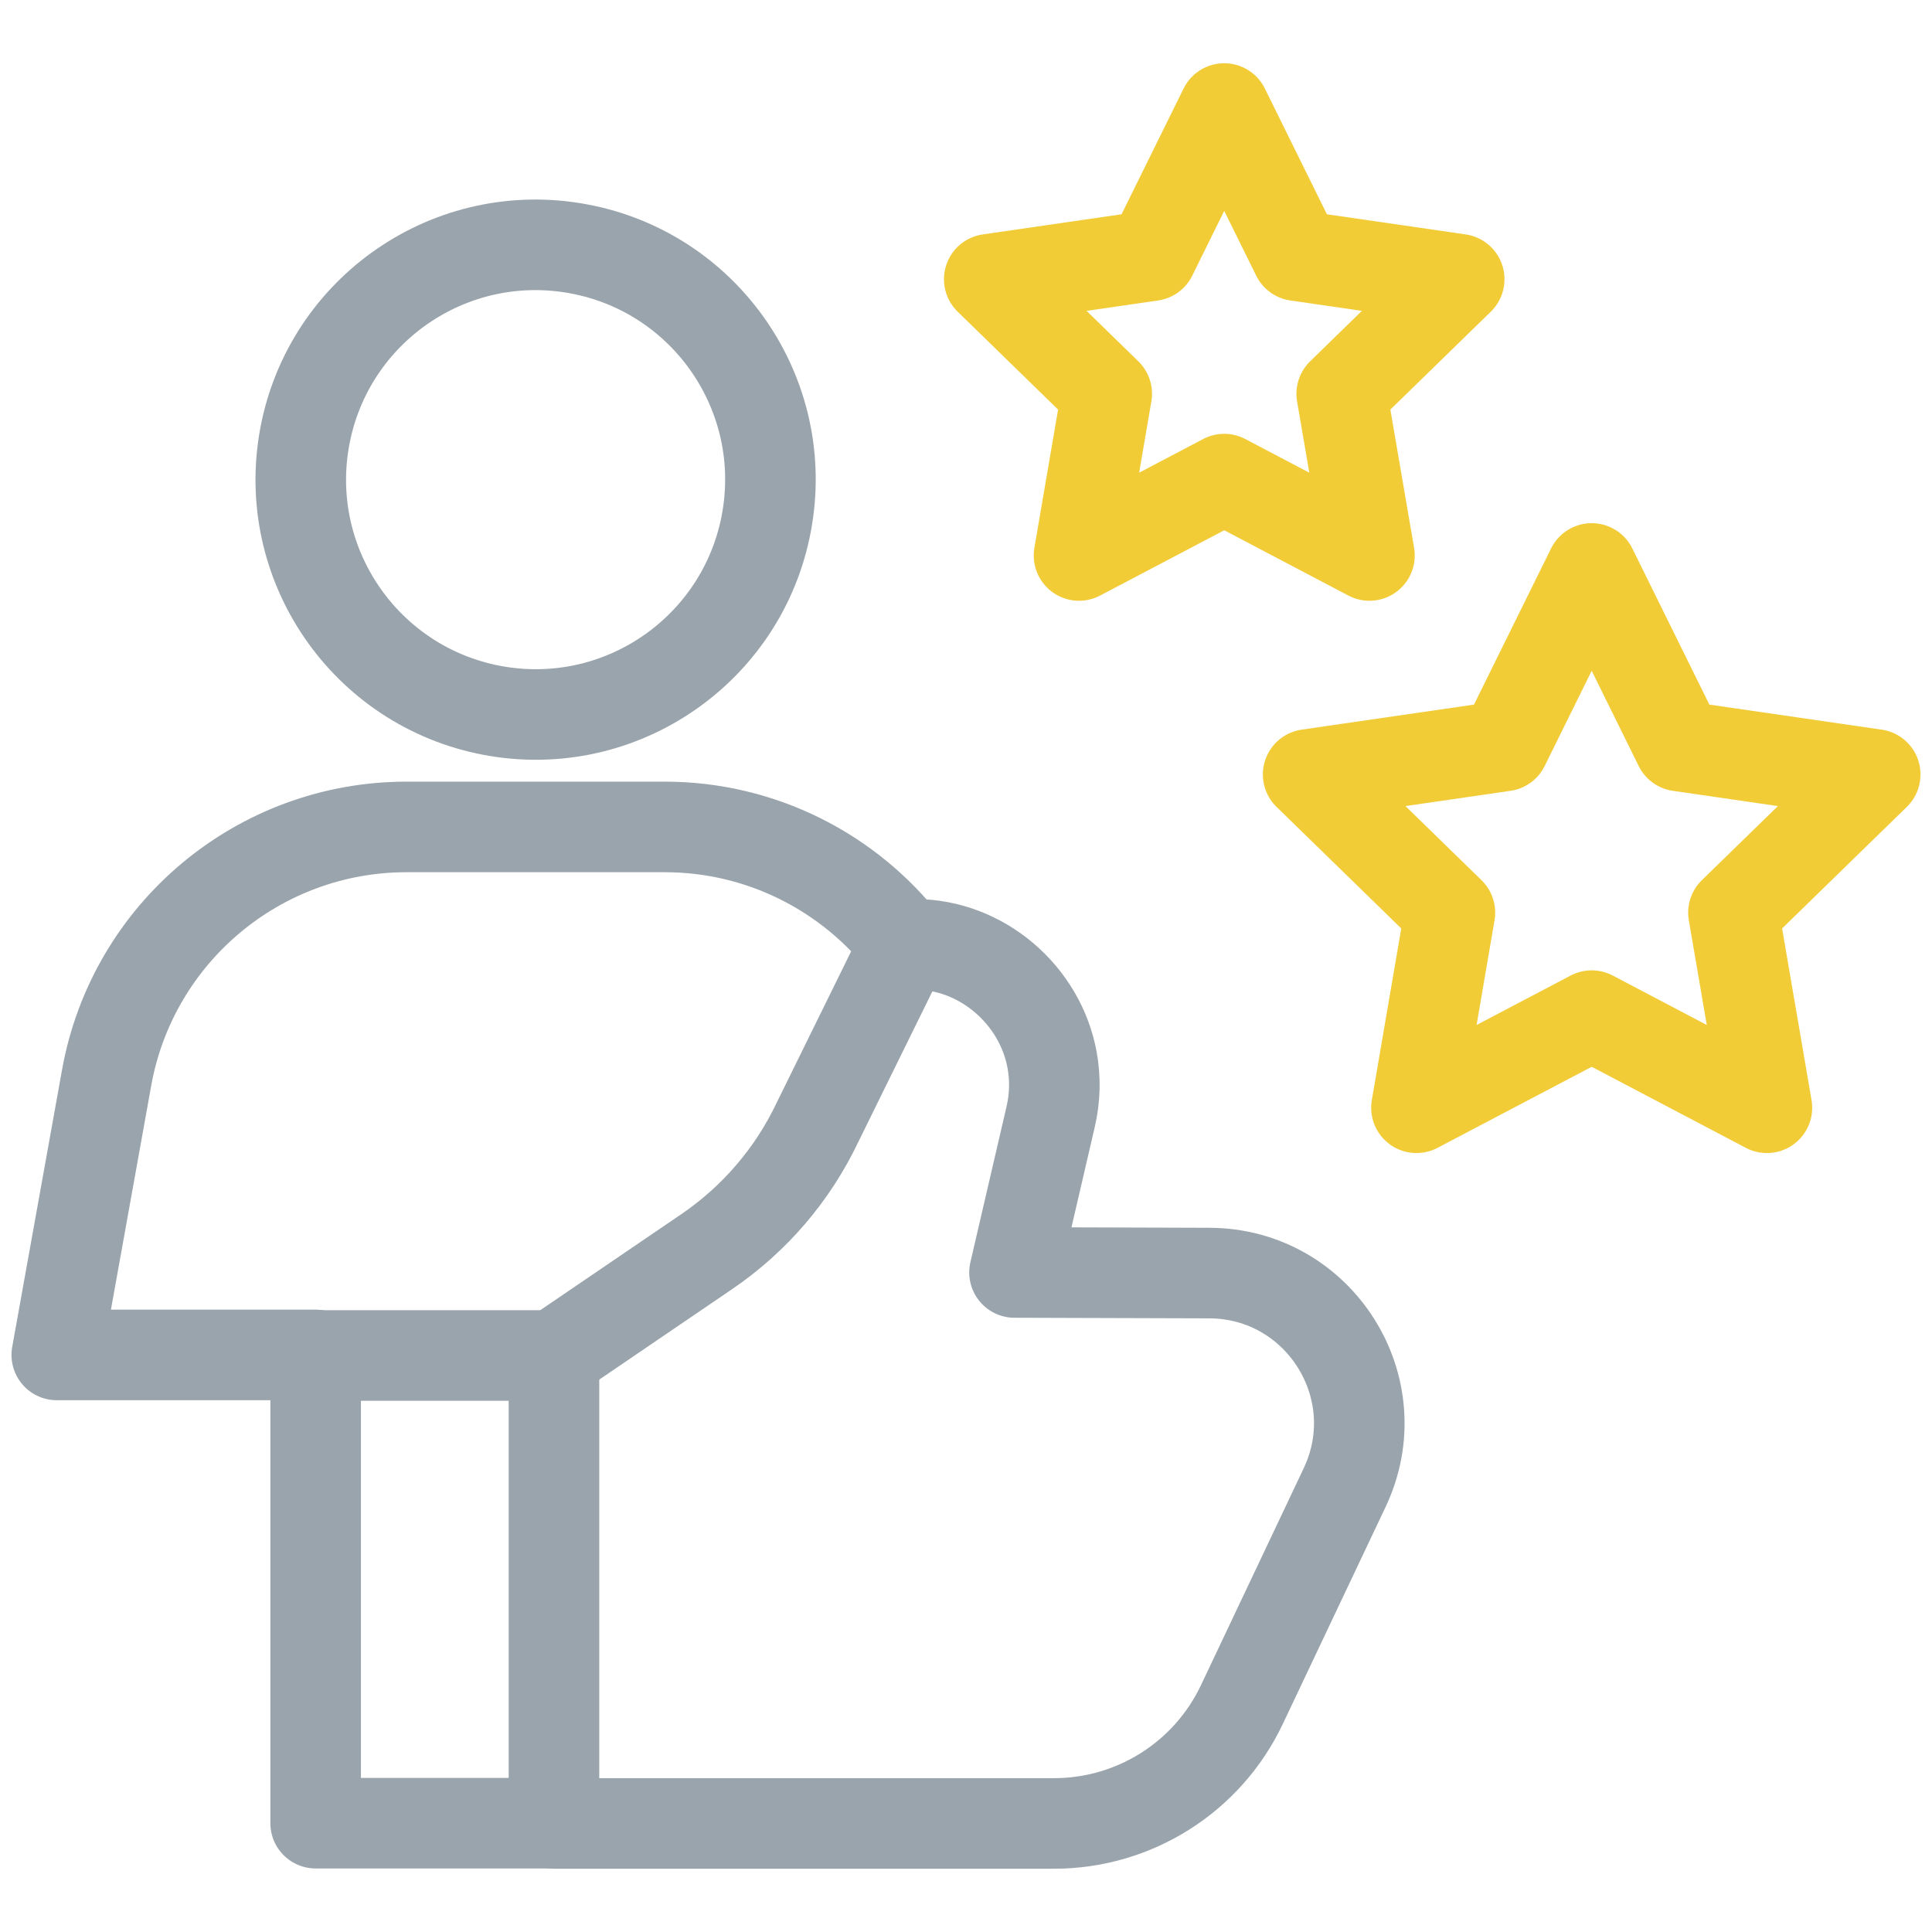
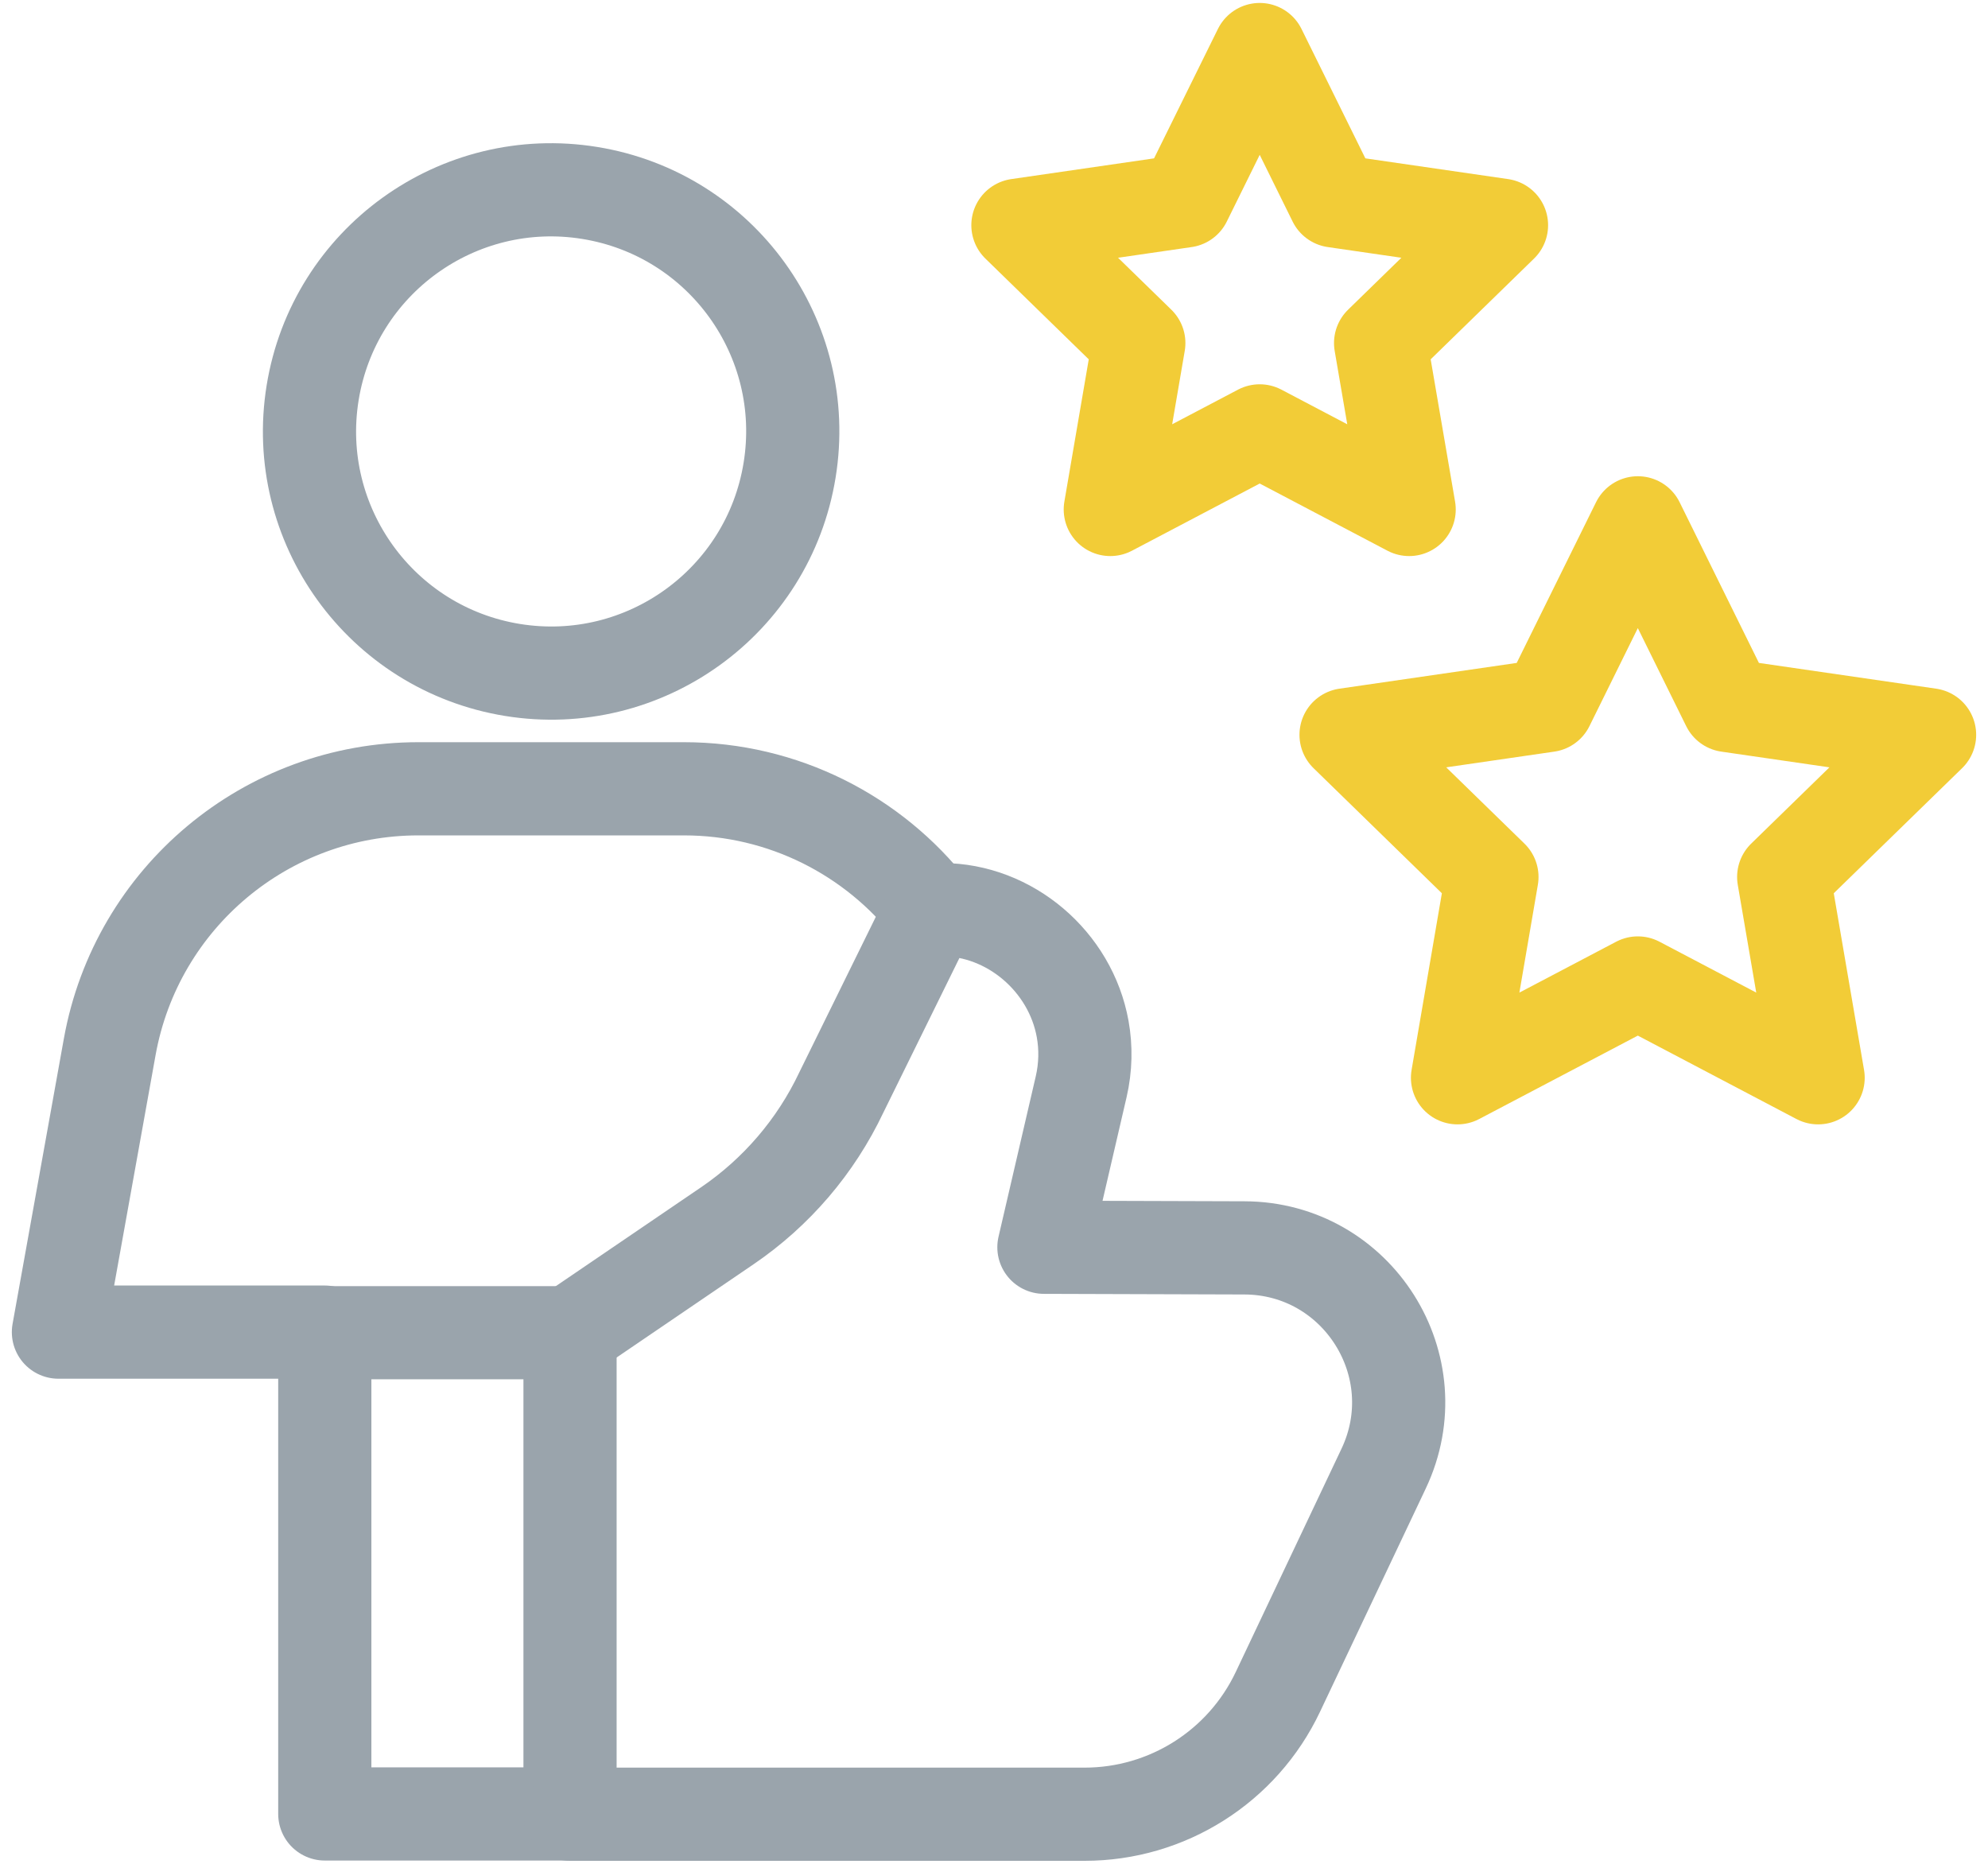
- <svg xmlns="http://www.w3.org/2000/svg" width="64" height="64" viewBox="0 0 64 64" fill="none">
-   <path d="M25.42 17.135C26.109 12.895 23.229 8.9 18.989 8.212C14.749 7.523 10.754 10.403 10.065 14.643C9.377 18.883 12.257 22.878 16.497 23.567C20.737 24.255 24.732 21.375 25.42 17.135Z" stroke="#9AA4AC" stroke-width="3" stroke-miterlimit="10" stroke-linecap="round" stroke-linejoin="round" />
-   <path d="M29.981 31.283C28.118 28.895 25.218 27.393 22.016 27.393H13.469C8.582 27.393 4.397 30.892 3.532 35.702L1.881 44.884H10.456" stroke="#9AA4AC" stroke-width="3" stroke-miterlimit="10" stroke-linecap="round" stroke-linejoin="round" />
-   <path d="M18.351 44.903H10.456V60.395H18.351V44.903Z" stroke="#9AA4AC" stroke-width="3" stroke-miterlimit="10" stroke-linecap="round" stroke-linejoin="round" />
-   <path d="M18.352 60.404H34.916C37.577 60.404 40 58.871 41.139 56.466L44.543 49.279C46.105 45.982 43.706 42.181 40.058 42.172L33.607 42.152L34.806 36.987C34.952 36.355 34.962 35.724 34.854 35.125C34.464 32.958 32.516 31.283 30.315 31.283H29.981L27.084 37.171C26.264 38.902 24.998 40.382 23.415 41.46L18.352 44.907" stroke="#9AA4AC" stroke-width="3" stroke-miterlimit="10" stroke-linecap="round" stroke-linejoin="round" />
-   <path d="M40.554 15.871L35.744 18.401L36.662 13.044L32.77 9.25L38.149 8.469L40.554 3.595L42.959 8.469L48.338 9.25L44.446 13.044L45.365 18.401L40.554 15.871Z" stroke="#F2CC37" stroke-width="3" stroke-miterlimit="10" stroke-linecap="round" stroke-linejoin="round" />
-   <path d="M52.727 33.644L46.922 36.696L48.03 30.232L43.334 25.655L49.824 24.712L52.727 18.831L55.629 24.712L62.119 25.655L57.423 30.232L58.531 36.696L52.727 33.644Z" stroke="#F2CC37" stroke-width="3" stroke-miterlimit="10" stroke-linecap="round" stroke-linejoin="round" />
+ <svg xmlns="http://www.w3.org/2000/svg" width="64" height="60" viewBox="0 0 64 60" fill="none">
+   <path d="M25.42 15.135C26.109 10.895 23.229 6.9 18.989 6.212C14.749 5.523 10.754 8.403 10.065 12.643C9.377 16.883 12.257 20.878 16.497 21.567C20.737 22.255 24.732 19.375 25.42 15.135Z" stroke="#9AA4AC" stroke-width="3" stroke-miterlimit="10" stroke-linecap="round" stroke-linejoin="round" />
+   <path d="M29.981 29.283C28.118 26.895 25.218 25.393 22.016 25.393H13.469C8.582 25.393 4.397 28.892 3.532 33.702L1.881 42.884H10.456" stroke="#9AA4AC" stroke-width="3" stroke-miterlimit="10" stroke-linecap="round" stroke-linejoin="round" />
+   <path d="M18.351 42.903H10.456V58.395H18.351V42.903Z" stroke="#9AA4AC" stroke-width="3" stroke-miterlimit="10" stroke-linecap="round" stroke-linejoin="round" />
+   <path d="M18.352 58.404H34.916C37.577 58.404 40 56.871 41.139 54.466L44.543 47.279C46.105 43.982 43.706 40.181 40.058 40.172L33.607 40.152L34.806 34.987C34.952 34.355 34.962 33.724 34.854 33.125C34.464 30.958 32.516 29.283 30.315 29.283H29.981L27.084 35.171C26.264 36.902 24.998 38.382 23.415 39.46L18.352 42.907" stroke="#9AA4AC" stroke-width="3" stroke-miterlimit="10" stroke-linecap="round" stroke-linejoin="round" />
+   <path d="M40.554 13.871L35.744 16.401L36.662 11.044L32.77 7.25L38.149 6.469L40.554 1.595L42.959 6.469L48.338 7.25L44.446 11.044L45.365 16.401L40.554 13.871Z" stroke="#F2CC37" stroke-width="3" stroke-miterlimit="10" stroke-linecap="round" stroke-linejoin="round" />
+   <path d="M52.727 31.644L46.922 34.696L48.03 28.232L43.334 23.655L49.824 22.712L52.727 16.831L55.629 22.712L62.119 23.655L57.423 28.232L58.531 34.696L52.727 31.644Z" stroke="#F2CC37" stroke-width="3" stroke-miterlimit="10" stroke-linecap="round" stroke-linejoin="round" />
</svg>
